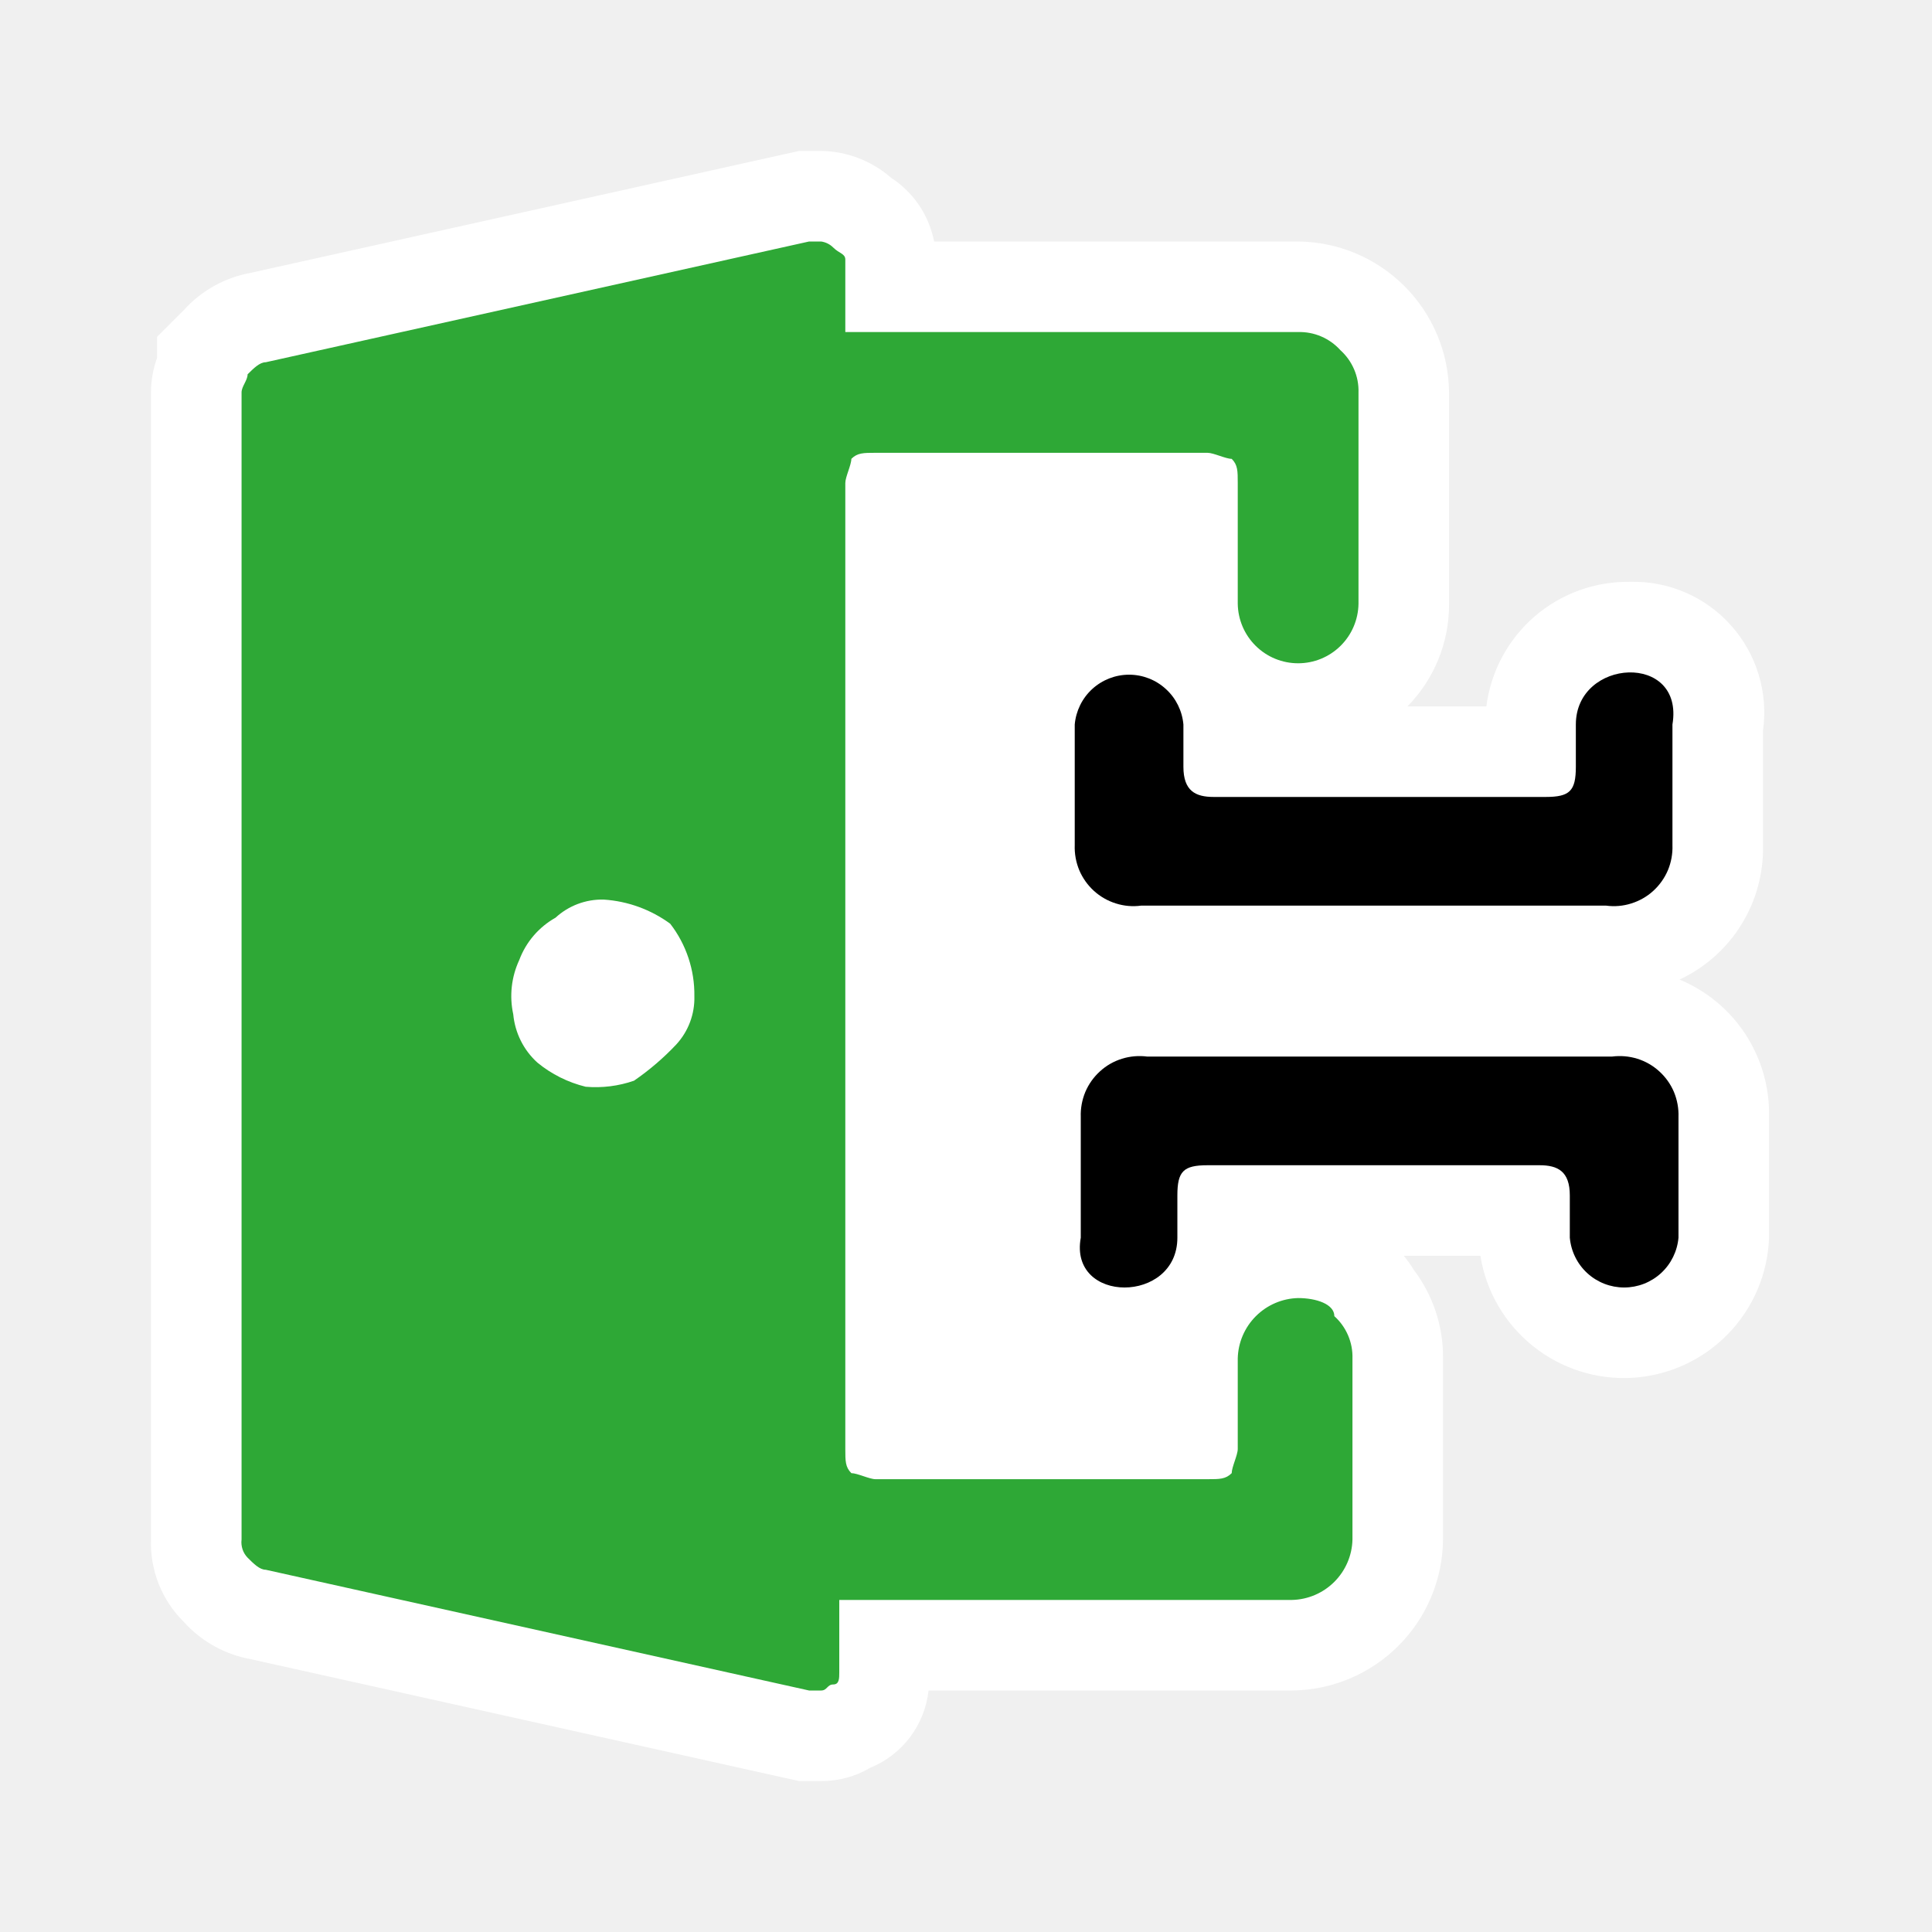
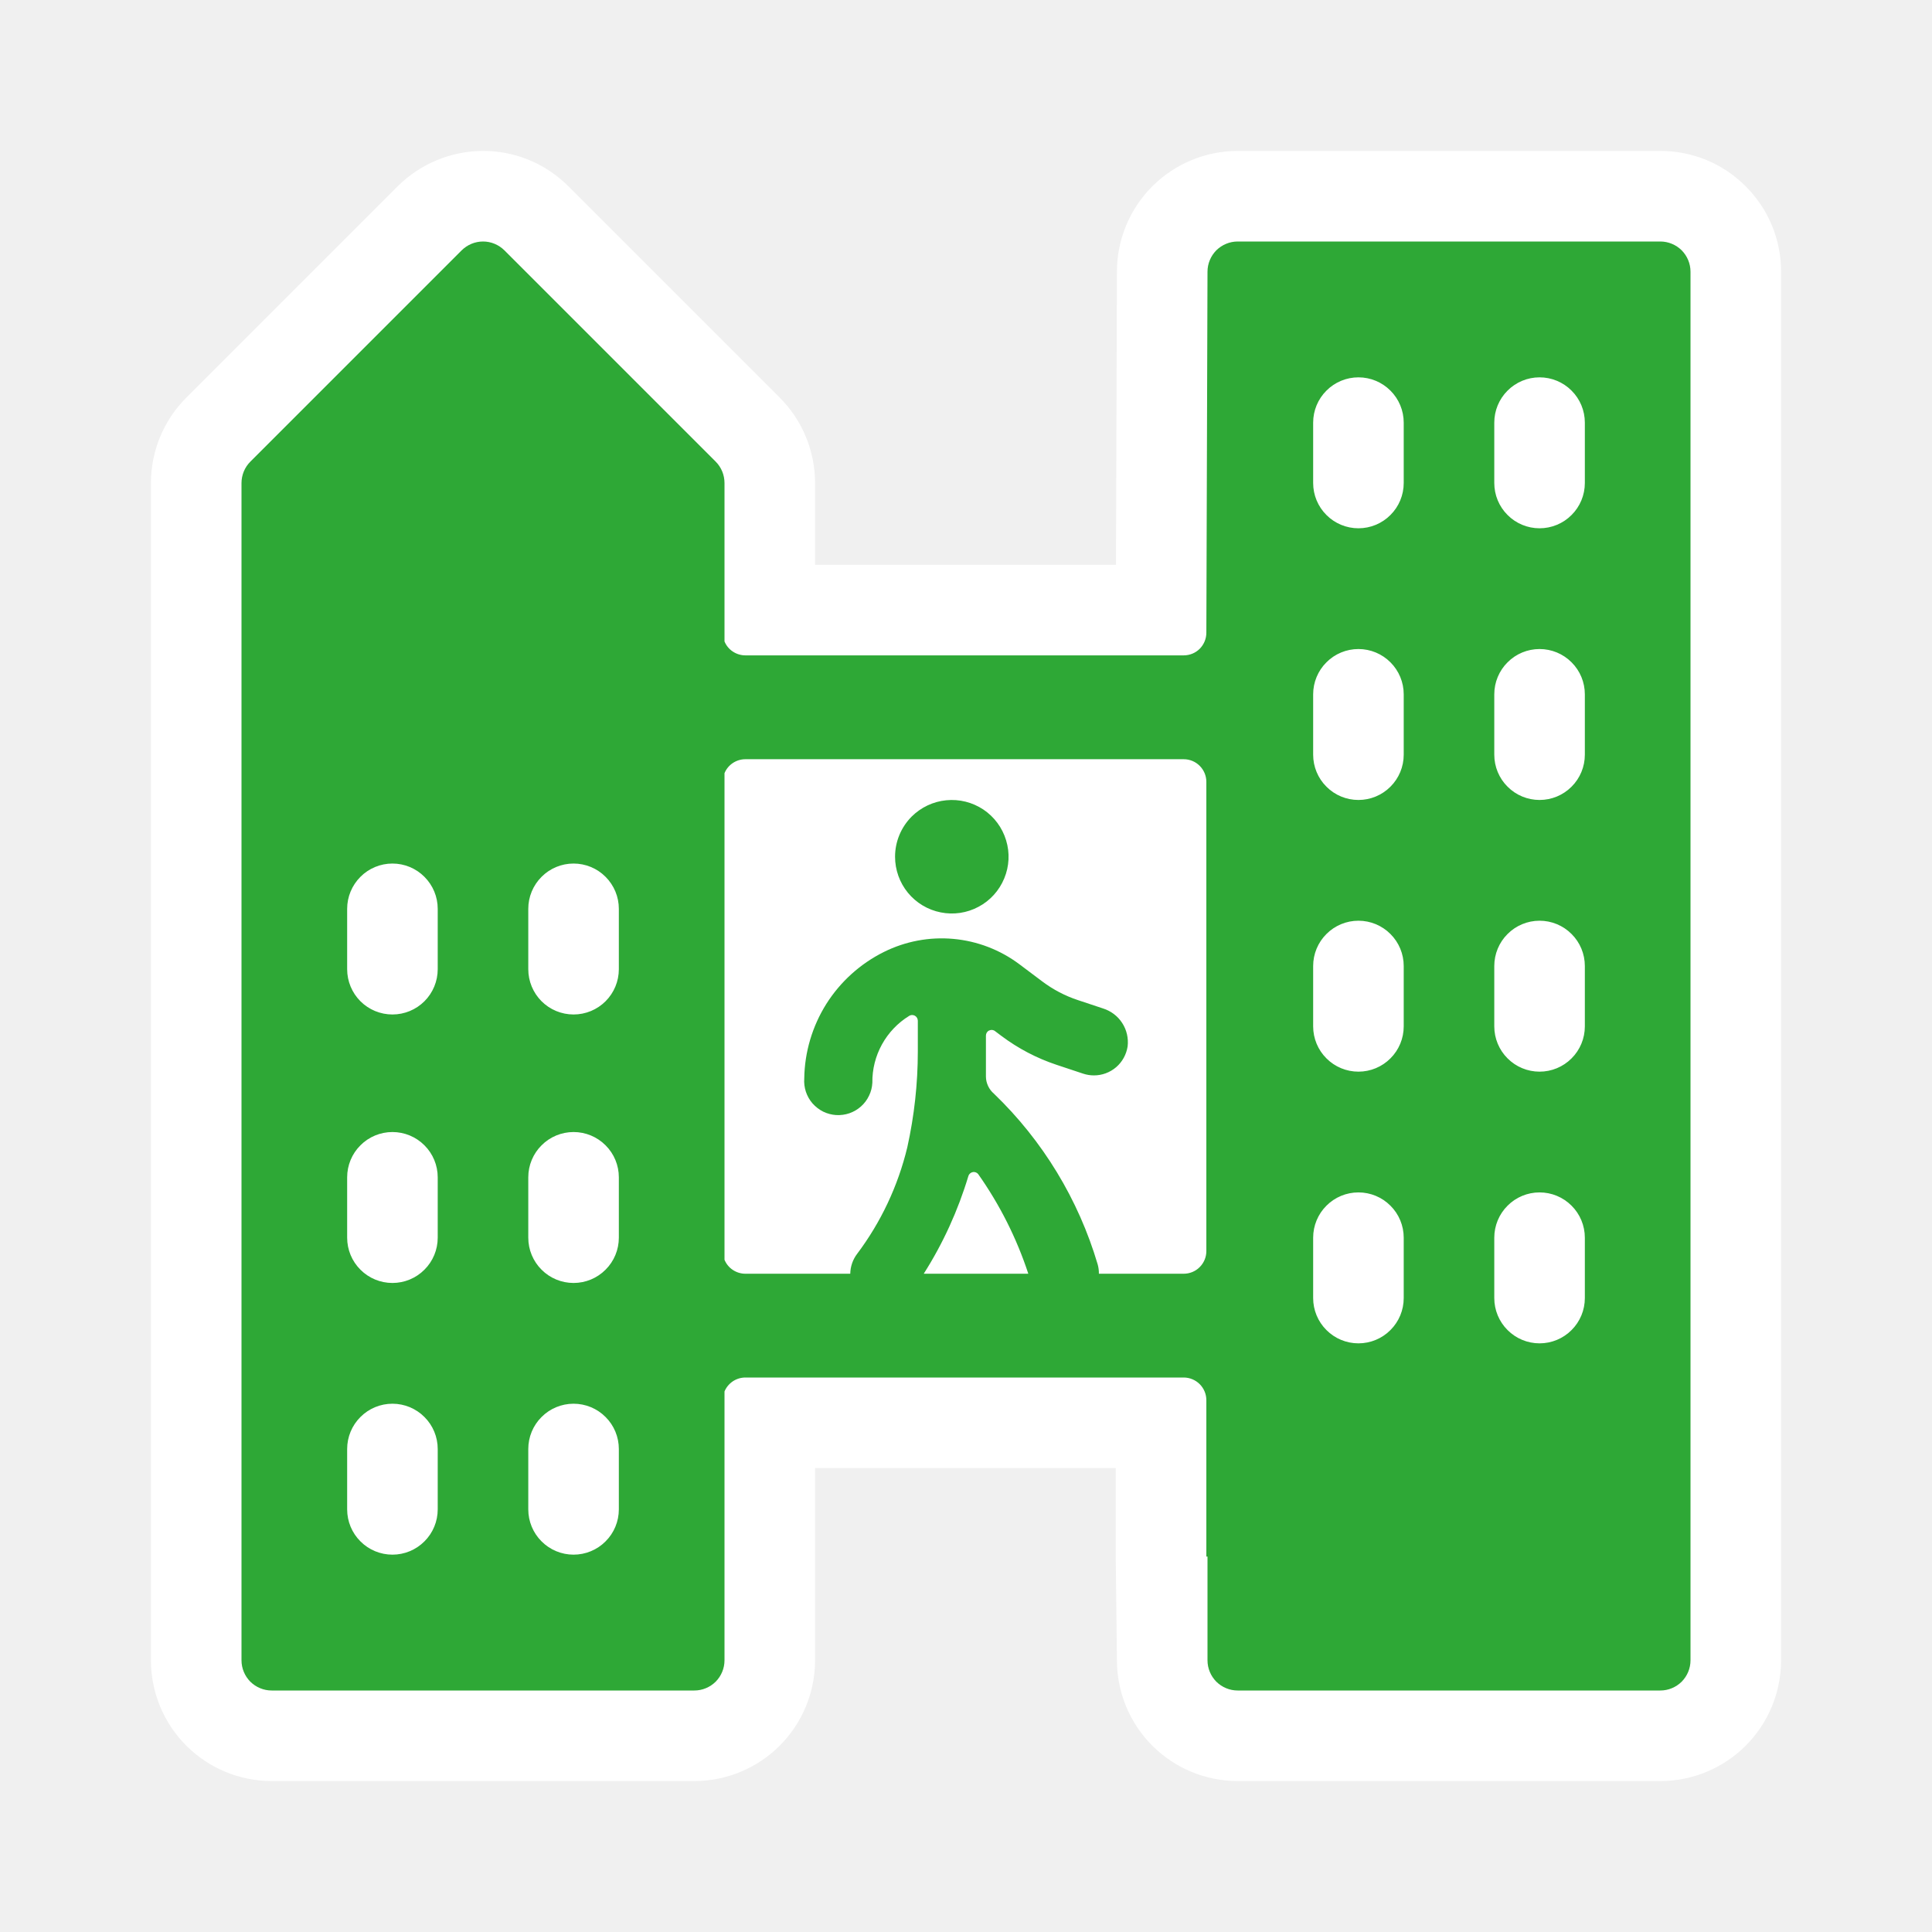
<svg xmlns="http://www.w3.org/2000/svg" width="32" height="32" viewBox="0 0 32 32" fill="none">
-   <path d="M27.818 16.225C28.24 16.028 28.595 15.713 28.84 15.318C29.086 14.923 29.211 14.465 29.201 14V12.099C29.244 11.788 29.22 11.472 29.128 11.171C29.037 10.871 28.881 10.594 28.672 10.36C28.463 10.125 28.206 9.939 27.918 9.815C27.63 9.69 27.318 9.629 27.004 9.637C26.422 9.627 25.857 9.831 25.416 10.212C24.976 10.593 24.692 11.123 24.619 11.7H23.312C23.757 11.247 24.005 10.636 24.001 10V6.5C23.995 5.839 23.73 5.207 23.262 4.739C22.794 4.271 22.162 4.006 21.501 4H15.472C15.43 3.786 15.346 3.582 15.224 3.401C15.102 3.22 14.945 3.066 14.762 2.947C14.44 2.665 14.029 2.506 13.601 2.5H13.236L4.158 4.518C3.727 4.595 3.333 4.814 3.041 5.14L2.601 5.579V5.928C2.535 6.111 2.501 6.305 2.501 6.5V25.5C2.493 25.751 2.536 26.001 2.628 26.234C2.721 26.468 2.86 26.68 3.038 26.857C3.331 27.185 3.725 27.405 4.158 27.482L13.236 29.5H13.601C13.888 29.501 14.169 29.425 14.416 29.279C14.677 29.172 14.904 28.997 15.074 28.772C15.243 28.547 15.349 28.28 15.38 28H21.401C22.062 27.993 22.694 27.728 23.162 27.26C23.629 26.793 23.895 26.161 23.901 25.5V22.5C23.907 21.969 23.735 21.451 23.413 21.028C23.365 20.948 23.311 20.872 23.251 20.8H24.52C24.614 21.39 24.926 21.924 25.393 22.297C25.86 22.671 26.449 22.857 27.046 22.82C27.643 22.782 28.204 22.524 28.621 22.095C29.038 21.666 29.28 21.098 29.301 20.5V18.5C29.312 18.016 29.176 17.539 28.912 17.133C28.647 16.727 28.266 16.41 27.818 16.225V16.225Z" fill="white" />
-   <path d="M21.501 21.5C21.238 21.506 20.987 21.614 20.801 21.8C20.615 21.986 20.507 22.237 20.501 22.5V24C20.501 24.1 20.401 24.3 20.401 24.4C20.301 24.5 20.201 24.5 20.001 24.5H14.501C14.401 24.5 14.201 24.4 14.101 24.4C14.001 24.3 14.001 24.2 14.001 24V8C14.001 7.9 14.101 7.7 14.101 7.6C14.201 7.5 14.301 7.5 14.501 7.5H20.001C20.101 7.5 20.301 7.6 20.401 7.6C20.501 7.7 20.501 7.8 20.501 8V10C20.505 10.263 20.612 10.514 20.799 10.698C20.986 10.883 21.238 10.986 21.501 10.986C21.764 10.986 22.016 10.883 22.203 10.698C22.39 10.514 22.497 10.263 22.501 10V6.5C22.505 6.369 22.48 6.238 22.428 6.117C22.376 5.996 22.299 5.888 22.201 5.8C22.113 5.702 22.005 5.625 21.884 5.573C21.763 5.521 21.632 5.496 21.501 5.5H14.001V4.3C14.001 4.2 13.901 4.2 13.801 4.1C13.747 4.046 13.677 4.011 13.601 4H13.401L4.401 6C4.301 6 4.201 6.1 4.101 6.2C4.101 6.3 4.001 6.4 4.001 6.5V25.5C3.994 25.554 4 25.609 4.017 25.661C4.034 25.713 4.063 25.761 4.101 25.8C4.201 25.9 4.301 26 4.401 26L13.401 28H13.601C13.701 28 13.701 27.9 13.801 27.9C13.901 27.9 13.901 27.8 13.901 27.7V26.5H21.401C21.664 26.494 21.915 26.386 22.101 26.2C22.287 26.014 22.395 25.763 22.401 25.5V22.5C22.405 22.369 22.38 22.238 22.328 22.117C22.276 21.996 22.199 21.888 22.101 21.8C22.101 21.6 21.801 21.5 21.501 21.5ZM11.501 16.5C11.509 16.796 11.401 17.083 11.201 17.3C10.99 17.524 10.755 17.725 10.501 17.9C10.244 17.989 9.972 18.023 9.701 18C9.408 17.928 9.134 17.792 8.901 17.6C8.672 17.393 8.53 17.107 8.501 16.8C8.435 16.497 8.47 16.181 8.601 15.9C8.712 15.603 8.925 15.355 9.201 15.2C9.418 15 9.705 14.892 10.001 14.9C10.398 14.926 10.78 15.065 11.101 15.3C11.366 15.643 11.507 16.066 11.501 16.5V16.5Z" fill="#2EA836" />
-   <path d="M26.101 12V12.7C26.101 13.1 26.001 13.2 25.601 13.2H20.101C19.801 13.2 19.601 13.1 19.601 12.7V12C19.581 11.775 19.478 11.565 19.311 11.413C19.145 11.26 18.927 11.175 18.701 11.175C18.475 11.175 18.257 11.26 18.09 11.413C17.924 11.565 17.821 11.775 17.801 12V14C17.796 14.142 17.822 14.283 17.876 14.413C17.931 14.543 18.014 14.66 18.119 14.756C18.224 14.851 18.348 14.922 18.483 14.964C18.618 15.007 18.761 15.019 18.901 15H26.601C26.741 15.019 26.884 15.007 27.019 14.964C27.154 14.922 27.279 14.851 27.383 14.756C27.488 14.66 27.571 14.543 27.626 14.413C27.68 14.283 27.706 14.142 27.701 14V12C27.901 10.8 26.101 10.9 26.101 12Z" fill="black" />
-   <path d="M19.501 20.5V19.8C19.501 19.4 19.601 19.3 20.001 19.3H25.501C25.801 19.3 26.001 19.4 26.001 19.8V20.5C26.021 20.725 26.124 20.935 26.291 21.088C26.457 21.24 26.675 21.325 26.901 21.325C27.127 21.325 27.345 21.24 27.511 21.088C27.678 20.935 27.781 20.725 27.801 20.5V18.5C27.806 18.359 27.78 18.218 27.726 18.087C27.671 17.957 27.588 17.84 27.483 17.745C27.378 17.649 27.254 17.578 27.119 17.536C26.984 17.494 26.841 17.482 26.701 17.5H19.001C18.861 17.482 18.718 17.494 18.583 17.536C18.448 17.578 18.323 17.649 18.219 17.745C18.114 17.84 18.031 17.957 17.976 18.087C17.922 18.218 17.896 18.359 17.901 18.5V20.5C17.701 21.6 19.501 21.6 19.501 20.5Z" fill="black" />
+   <path d="M28.914 3.086C28.729 2.9 28.509 2.752 28.266 2.651C28.023 2.551 27.763 2.499 27.5 2.5H20.5C19.971 2.5 19.463 2.71 19.088 3.084C18.713 3.458 18.501 3.966 18.5 4.495L18.484 9.355H13.5V8C13.5 7.738 13.448 7.478 13.348 7.235C13.248 6.992 13.1 6.772 12.915 6.586L9.415 3.086C9.229 2.9 9.009 2.752 8.766 2.651C8.524 2.551 8.263 2.499 8 2.5C7.47 2.501 6.962 2.712 6.586 3.086L3.086 6.586C2.9 6.772 2.753 6.992 2.652 7.235C2.552 7.478 2.5 7.738 2.5 8.001V27.5C2.5 28.03 2.711 28.539 3.086 28.914C3.461 29.289 3.97 29.5 4.5 29.5H11.5C12.03 29.5 12.539 29.289 12.914 28.914C13.289 28.539 13.5 28.03 13.5 27.5V24.316H18.48V25.782L18.5 27.5C18.5 28.03 18.711 28.539 19.086 28.914C19.461 29.289 19.97 29.5 20.5 29.5H27.5C28.03 29.5 28.539 29.289 28.914 28.914C29.289 28.539 29.5 28.03 29.5 27.5V4.5C29.501 4.237 29.449 3.977 29.349 3.734C29.248 3.492 29.1 3.271 28.914 3.086V3.086Z" fill="white" />
+   <path d="M27.5 4H20.5C20.434 4 20.369 4.013 20.309 4.038C20.248 4.063 20.193 4.1 20.146 4.146C20.1 4.193 20.063 4.248 20.038 4.309C20.013 4.369 20 4.434 20 4.5L19.981 10.48C19.981 10.58 19.941 10.675 19.871 10.746C19.801 10.816 19.705 10.855 19.606 10.855H12.346C12.272 10.855 12.2 10.833 12.138 10.792C12.076 10.751 12.028 10.693 12 10.624V8C12 7.868 11.948 7.74 11.854 7.646L8.354 4.146C8.26 4.053 8.133 4 8.001 4C7.868 4 7.741 4.053 7.647 4.146L4.147 7.646C4.1 7.693 4.063 7.748 4.038 7.809C4.013 7.87 4 7.935 4 8V27.5C4 27.566 4.013 27.631 4.038 27.691C4.063 27.752 4.1 27.807 4.146 27.854C4.193 27.9 4.248 27.937 4.309 27.962C4.369 27.987 4.434 28 4.5 28H11.5C11.566 28 11.631 27.987 11.691 27.962C11.752 27.937 11.807 27.9 11.854 27.854C11.9 27.807 11.937 27.752 11.962 27.691C11.987 27.631 12 27.566 12 27.5V23.047C12.028 22.979 12.076 22.921 12.138 22.879C12.2 22.838 12.272 22.816 12.346 22.816H19.606C19.705 22.816 19.801 22.856 19.871 22.926C19.941 22.996 19.981 23.092 19.981 23.191V25.782H20V27.5C20 27.566 20.013 27.631 20.038 27.691C20.063 27.752 20.1 27.807 20.146 27.854C20.193 27.9 20.248 27.937 20.309 27.962C20.369 27.987 20.434 28 20.5 28H27.5C27.566 28 27.631 27.987 27.691 27.962C27.752 27.937 27.807 27.9 27.854 27.854C27.9 27.807 27.937 27.752 27.962 27.691C27.987 27.631 28 27.566 28 27.5V4.5C28 4.434 27.987 4.369 27.962 4.309C27.937 4.248 27.9 4.193 27.854 4.146C27.807 4.1 27.752 4.063 27.691 4.038C27.631 4.013 27.566 4 27.5 4V4ZM7.25 25C7.25 25.199 7.171 25.39 7.03 25.53C6.89 25.671 6.699 25.75 6.5 25.75C6.301 25.75 6.11 25.671 5.97 25.53C5.829 25.39 5.75 25.199 5.75 25V24C5.75 23.801 5.829 23.61 5.97 23.47C6.11 23.329 6.301 23.25 6.5 23.25C6.699 23.25 6.89 23.329 7.03 23.47C7.171 23.61 7.25 23.801 7.25 24V25ZM7.25 20.5C7.25 20.699 7.171 20.89 7.03 21.03C6.89 21.171 6.699 21.25 6.5 21.25C6.301 21.25 6.11 21.171 5.97 21.03C5.829 20.89 5.75 20.699 5.75 20.5V19.5C5.75 19.301 5.829 19.11 5.97 18.97C6.11 18.829 6.301 18.75 6.5 18.75C6.699 18.75 6.89 18.829 7.03 18.97C7.171 19.11 7.25 19.301 7.25 19.5V20.5ZM7.25 16.053C7.25 16.252 7.171 16.443 7.03 16.584C6.89 16.724 6.699 16.803 6.5 16.803C6.301 16.803 6.11 16.724 5.97 16.584C5.829 16.443 5.75 16.252 5.75 16.053V15.053C5.75 14.854 5.829 14.664 5.97 14.523C6.11 14.382 6.301 14.303 6.5 14.303C6.699 14.303 6.89 14.382 7.03 14.523C7.171 14.664 7.25 14.854 7.25 15.053V16.053ZM10.25 25C10.25 25.199 10.171 25.39 10.03 25.53C9.89 25.671 9.699 25.75 9.5 25.75C9.301 25.75 9.11 25.671 8.97 25.53C8.829 25.39 8.75 25.199 8.75 25V24C8.75 23.801 8.829 23.61 8.97 23.47C9.11 23.329 9.301 23.25 9.5 23.25C9.699 23.25 9.89 23.329 10.03 23.47C10.171 23.61 10.25 23.801 10.25 24V25ZM10.25 20.5C10.25 20.699 10.171 20.89 10.03 21.03C9.89 21.171 9.699 21.25 9.5 21.25C9.301 21.25 9.11 21.171 8.97 21.03C8.829 20.89 8.75 20.699 8.75 20.5V19.5C8.75 19.301 8.829 19.11 8.97 18.97C9.11 18.829 9.301 18.75 9.5 18.75C9.699 18.75 9.89 18.829 10.03 18.97C10.171 19.11 10.25 19.301 10.25 19.5V20.5ZM10.25 16.053C10.25 16.252 10.171 16.443 10.03 16.584C9.89 16.724 9.699 16.803 9.5 16.803C9.301 16.803 9.11 16.724 8.97 16.584C8.829 16.443 8.75 16.252 8.75 16.053V15.053C8.75 14.854 8.829 14.664 8.97 14.523C9.11 14.382 9.301 14.303 9.5 14.303C9.699 14.303 9.89 14.382 10.03 14.523C10.171 14.664 10.25 14.854 10.25 15.053V16.053ZM15.3 21.097C15.62 20.594 15.868 20.049 16.04 19.477C16.045 19.461 16.054 19.447 16.067 19.436C16.08 19.424 16.095 19.417 16.112 19.414C16.129 19.41 16.146 19.412 16.162 19.418C16.178 19.424 16.192 19.434 16.202 19.447C16.559 19.953 16.839 20.509 17.032 21.097H15.3ZM19.981 20.722C19.981 20.822 19.941 20.917 19.871 20.987C19.801 21.058 19.705 21.097 19.606 21.097H18.201C18.202 21.045 18.195 20.992 18.181 20.942C17.863 19.866 17.271 18.892 16.463 18.115C16.422 18.08 16.389 18.037 16.366 17.988C16.343 17.939 16.33 17.885 16.33 17.831V17.153C16.33 17.135 16.335 17.118 16.344 17.103C16.353 17.088 16.366 17.076 16.382 17.069C16.398 17.061 16.415 17.058 16.432 17.059C16.45 17.061 16.466 17.067 16.48 17.078L16.589 17.16C16.864 17.366 17.171 17.527 17.498 17.636L17.94 17.783C17.998 17.802 18.058 17.812 18.119 17.812C18.254 17.812 18.384 17.764 18.487 17.676C18.589 17.588 18.656 17.466 18.677 17.332C18.693 17.197 18.662 17.059 18.587 16.944C18.513 16.829 18.4 16.744 18.269 16.703L17.854 16.565C17.642 16.495 17.444 16.391 17.265 16.257L16.883 15.97C16.565 15.732 16.187 15.587 15.791 15.551C15.395 15.515 14.997 15.59 14.641 15.767C14.25 15.961 13.919 16.26 13.686 16.629C13.454 16.999 13.327 17.426 13.321 17.862C13.315 17.937 13.325 18.012 13.348 18.083C13.372 18.154 13.409 18.22 13.458 18.276C13.508 18.332 13.567 18.378 13.634 18.412C13.702 18.445 13.775 18.464 13.849 18.469C13.924 18.473 13.999 18.463 14.069 18.439C14.14 18.414 14.205 18.376 14.261 18.326C14.317 18.276 14.362 18.216 14.394 18.148C14.427 18.081 14.445 18.008 14.449 17.933C14.446 17.711 14.501 17.493 14.608 17.299C14.715 17.105 14.87 16.942 15.059 16.826C15.07 16.819 15.081 16.815 15.094 16.813C15.106 16.811 15.119 16.812 15.131 16.815C15.143 16.818 15.154 16.823 15.164 16.831C15.174 16.838 15.183 16.848 15.189 16.859C15.197 16.873 15.202 16.89 15.202 16.906V17.416C15.202 17.95 15.143 18.482 15.028 19.002C14.874 19.642 14.591 20.244 14.195 20.77C14.124 20.864 14.085 20.979 14.083 21.097H12.346C12.272 21.097 12.2 21.075 12.138 21.034C12.076 20.993 12.028 20.934 12 20.866V12.806C12.028 12.738 12.076 12.679 12.138 12.638C12.2 12.597 12.272 12.575 12.346 12.575H19.606C19.705 12.575 19.801 12.614 19.871 12.685C19.941 12.755 19.981 12.85 19.981 12.95V20.722ZM23.25 21.5C23.25 21.699 23.171 21.89 23.03 22.03C22.89 22.171 22.699 22.25 22.5 22.25C22.301 22.25 22.11 22.171 21.97 22.03C21.829 21.89 21.75 21.699 21.75 21.5V20.5C21.75 20.301 21.829 20.11 21.97 19.97C22.11 19.829 22.301 19.75 22.5 19.75C22.699 19.75 22.89 19.829 23.03 19.97C23.171 20.11 23.25 20.301 23.25 20.5V21.5ZM23.25 17C23.25 17.199 23.171 17.39 23.03 17.53C22.89 17.671 22.699 17.75 22.5 17.75C22.301 17.75 22.11 17.671 21.97 17.53C21.829 17.39 21.75 17.199 21.75 17V16C21.75 15.801 21.829 15.61 21.97 15.47C22.11 15.329 22.301 15.25 22.5 15.25C22.699 15.25 22.89 15.329 23.03 15.47C23.171 15.61 23.25 15.801 23.25 16V17ZM23.25 12.5C23.25 12.699 23.171 12.89 23.03 13.03C22.89 13.171 22.699 13.25 22.5 13.25C22.301 13.25 22.11 13.171 21.97 13.03C21.829 12.89 21.75 12.699 21.75 12.5V11.5C21.75 11.301 21.829 11.11 21.97 10.97C22.11 10.829 22.301 10.75 22.5 10.75C22.699 10.75 22.89 10.829 23.03 10.97C23.171 11.11 23.25 11.301 23.25 11.5V12.5ZM23.25 8C23.25 8.199 23.171 8.39 23.03 8.53C22.89 8.671 22.699 8.75 22.5 8.75C22.301 8.75 22.11 8.671 21.97 8.53C21.829 8.39 21.75 8.199 21.75 8V7C21.75 6.801 21.829 6.61 21.97 6.47C22.11 6.329 22.301 6.25 22.5 6.25C22.699 6.25 22.89 6.329 23.03 6.47C23.171 6.61 23.25 6.801 23.25 7V8ZM26.25 21.5C26.25 21.699 26.171 21.89 26.03 22.03C25.89 22.171 25.699 22.25 25.5 22.25C25.301 22.25 25.11 22.171 24.97 22.03C24.829 21.89 24.75 21.699 24.75 21.5V20.5C24.75 20.301 24.829 20.11 24.97 19.97C25.11 19.829 25.301 19.75 25.5 19.75C25.699 19.75 25.89 19.829 26.03 19.97C26.171 20.11 26.25 20.301 26.25 20.5V21.5ZM26.25 17C26.25 17.199 26.171 17.39 26.03 17.53C25.89 17.671 25.699 17.75 25.5 17.75C25.301 17.75 25.11 17.671 24.97 17.53C24.829 17.39 24.75 17.199 24.75 17V16C24.75 15.801 24.829 15.61 24.97 15.47C25.11 15.329 25.301 15.25 25.5 15.25C25.699 15.25 25.89 15.329 26.03 15.47C26.171 15.61 26.25 15.801 26.25 16V17ZM26.25 12.5C26.25 12.699 26.171 12.89 26.03 13.03C25.89 13.171 25.699 13.25 25.5 13.25C25.301 13.25 25.11 13.171 24.97 13.03C24.829 12.89 24.75 12.699 24.75 12.5V11.5C24.75 11.301 24.829 11.11 24.97 10.97C25.11 10.829 25.301 10.75 25.5 10.75C25.699 10.75 25.89 10.829 26.03 10.97C26.171 11.11 26.25 11.301 26.25 11.5V12.5ZM26.25 8C26.25 8.199 26.171 8.39 26.03 8.53C25.89 8.671 25.699 8.75 25.5 8.75C25.301 8.75 25.11 8.671 24.97 8.53C24.829 8.39 24.75 8.199 24.75 8V7C24.75 6.801 24.829 6.61 24.97 6.47C25.11 6.329 25.301 6.25 25.5 6.25C25.699 6.25 25.89 6.329 26.03 6.47C26.171 6.61 26.25 6.801 26.25 7V8Z" fill="#2EA836" />
+   <path d="M14.825 14.19C14.825 14.408 14.9 14.618 15.038 14.787C15.176 14.955 15.368 15.07 15.581 15.112C15.795 15.155 16.016 15.122 16.208 15.019C16.4 14.917 16.55 14.751 16.633 14.55C16.717 14.349 16.728 14.125 16.664 13.917C16.601 13.709 16.468 13.529 16.287 13.408C16.106 13.288 15.889 13.233 15.672 13.255C15.456 13.276 15.254 13.372 15.1 13.525C14.924 13.702 14.825 13.941 14.825 14.19V14.19Z" fill="#2EA836" />
</svg>
